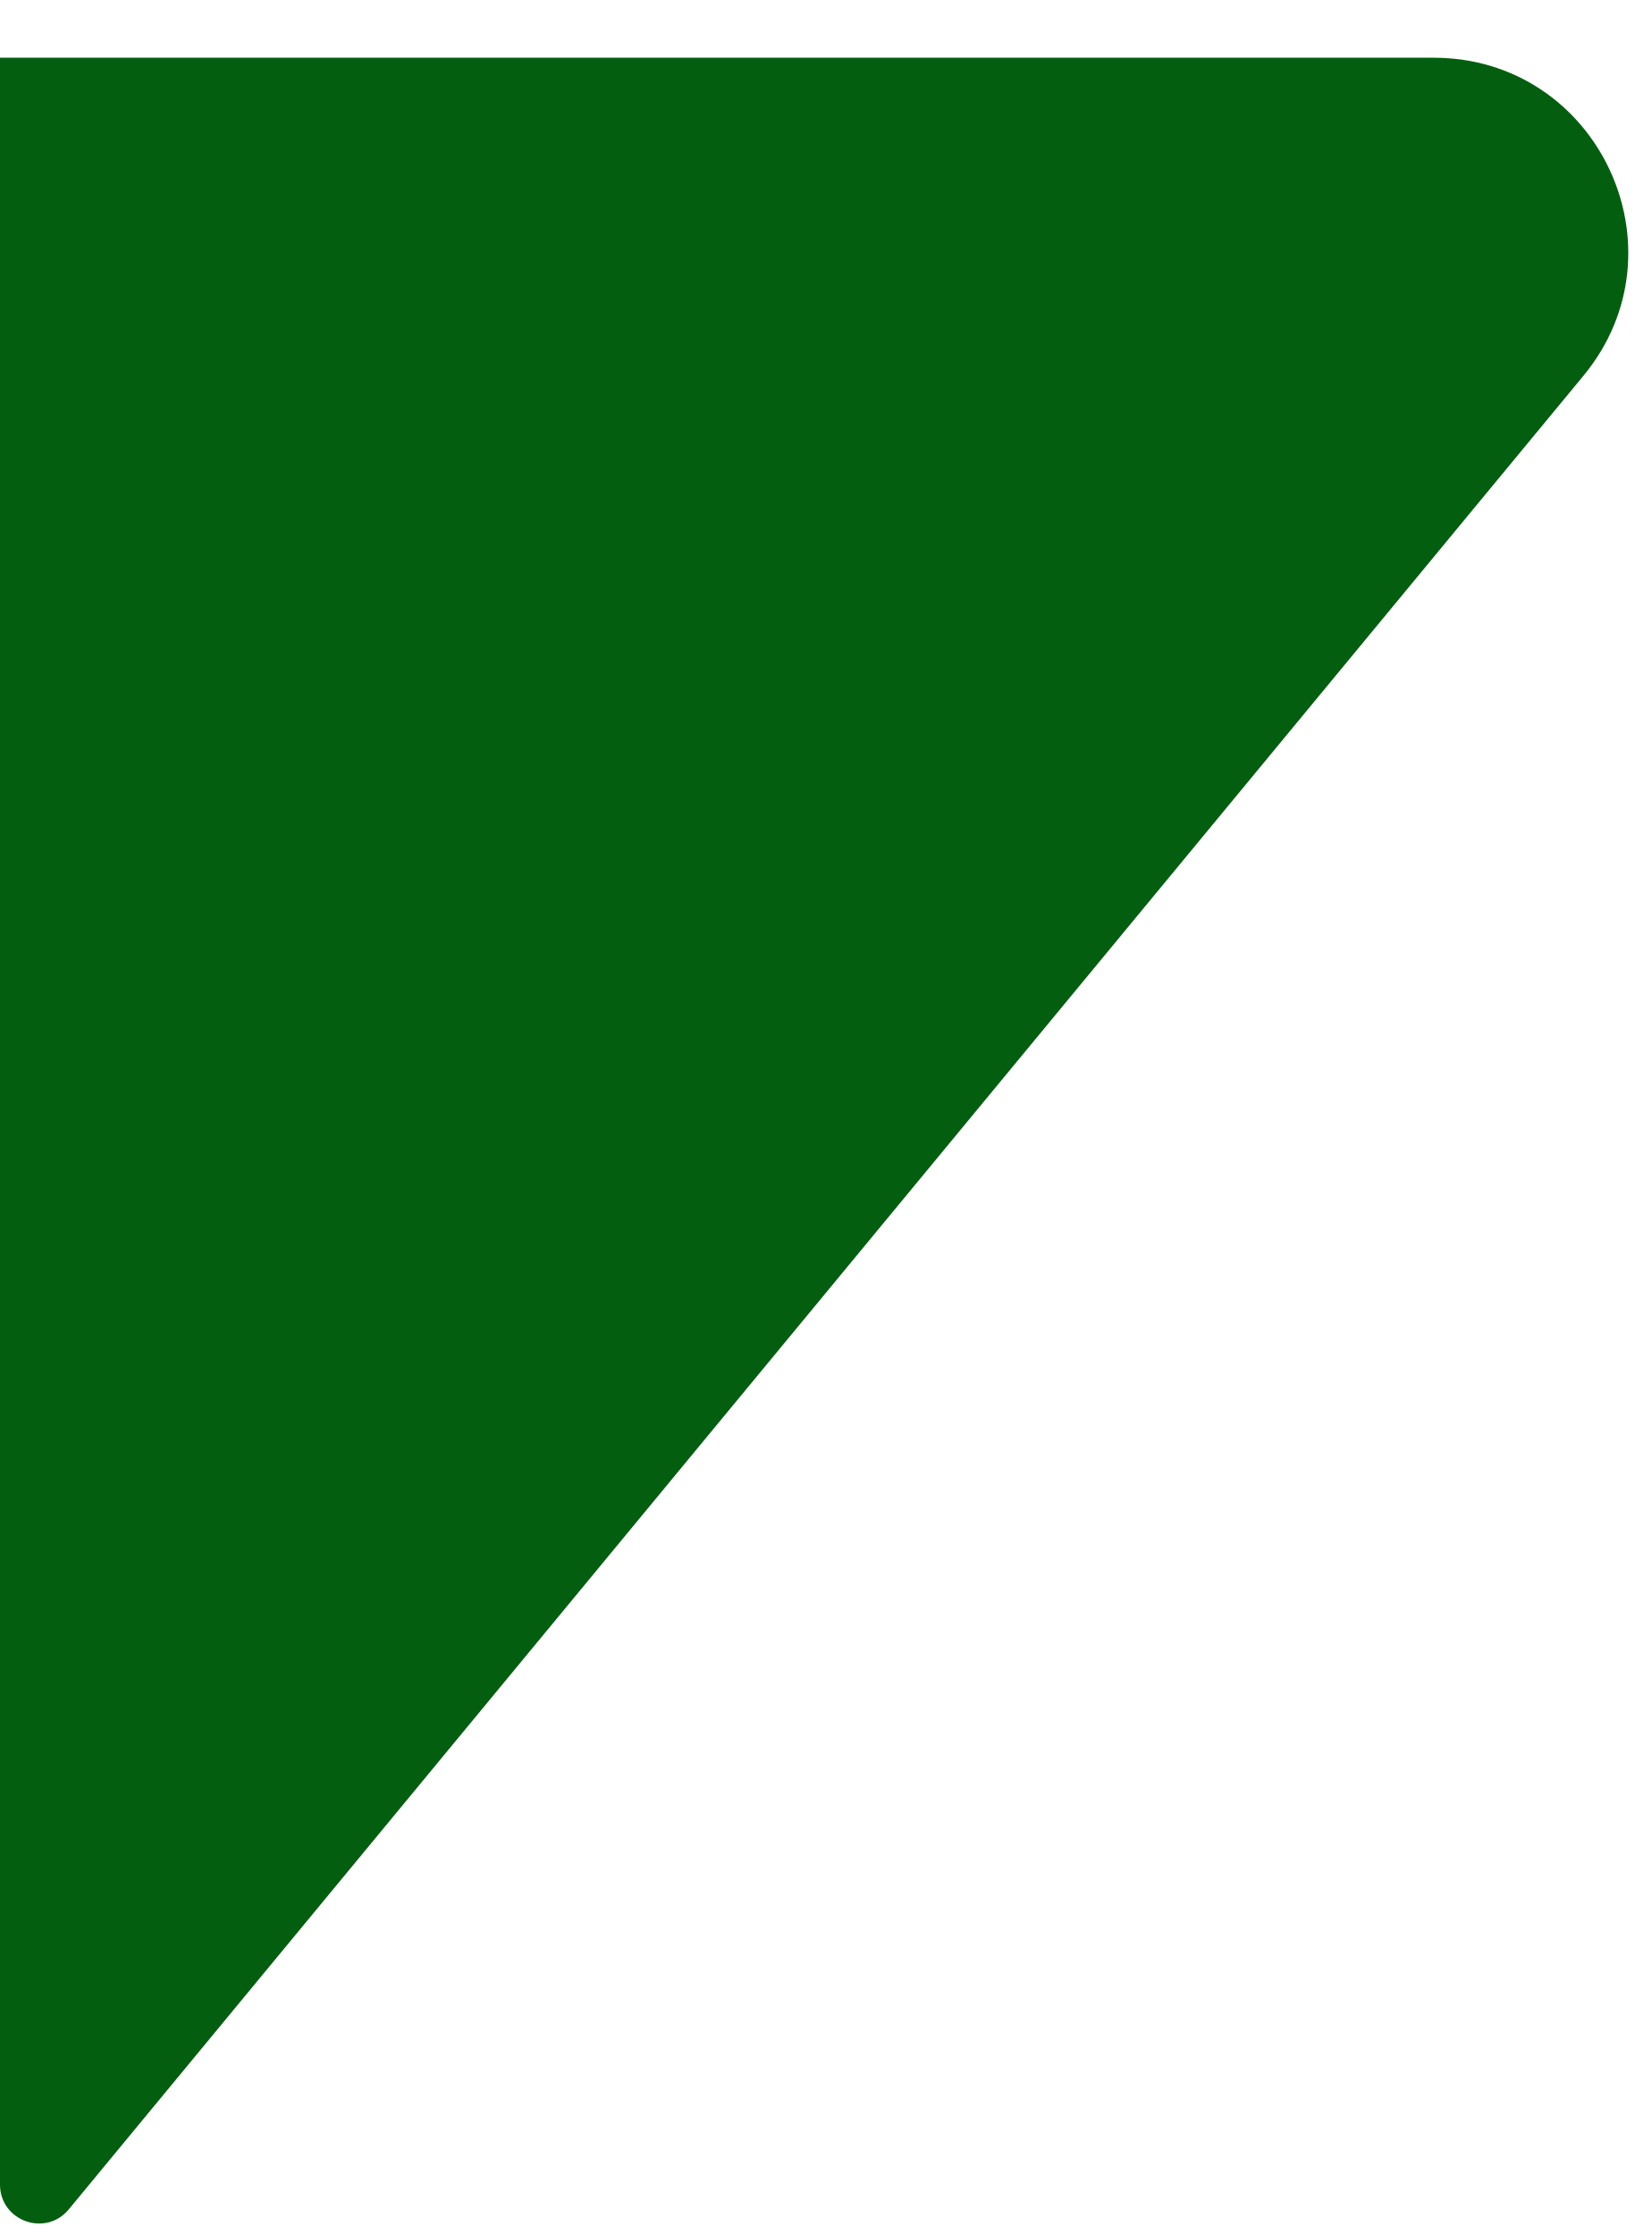
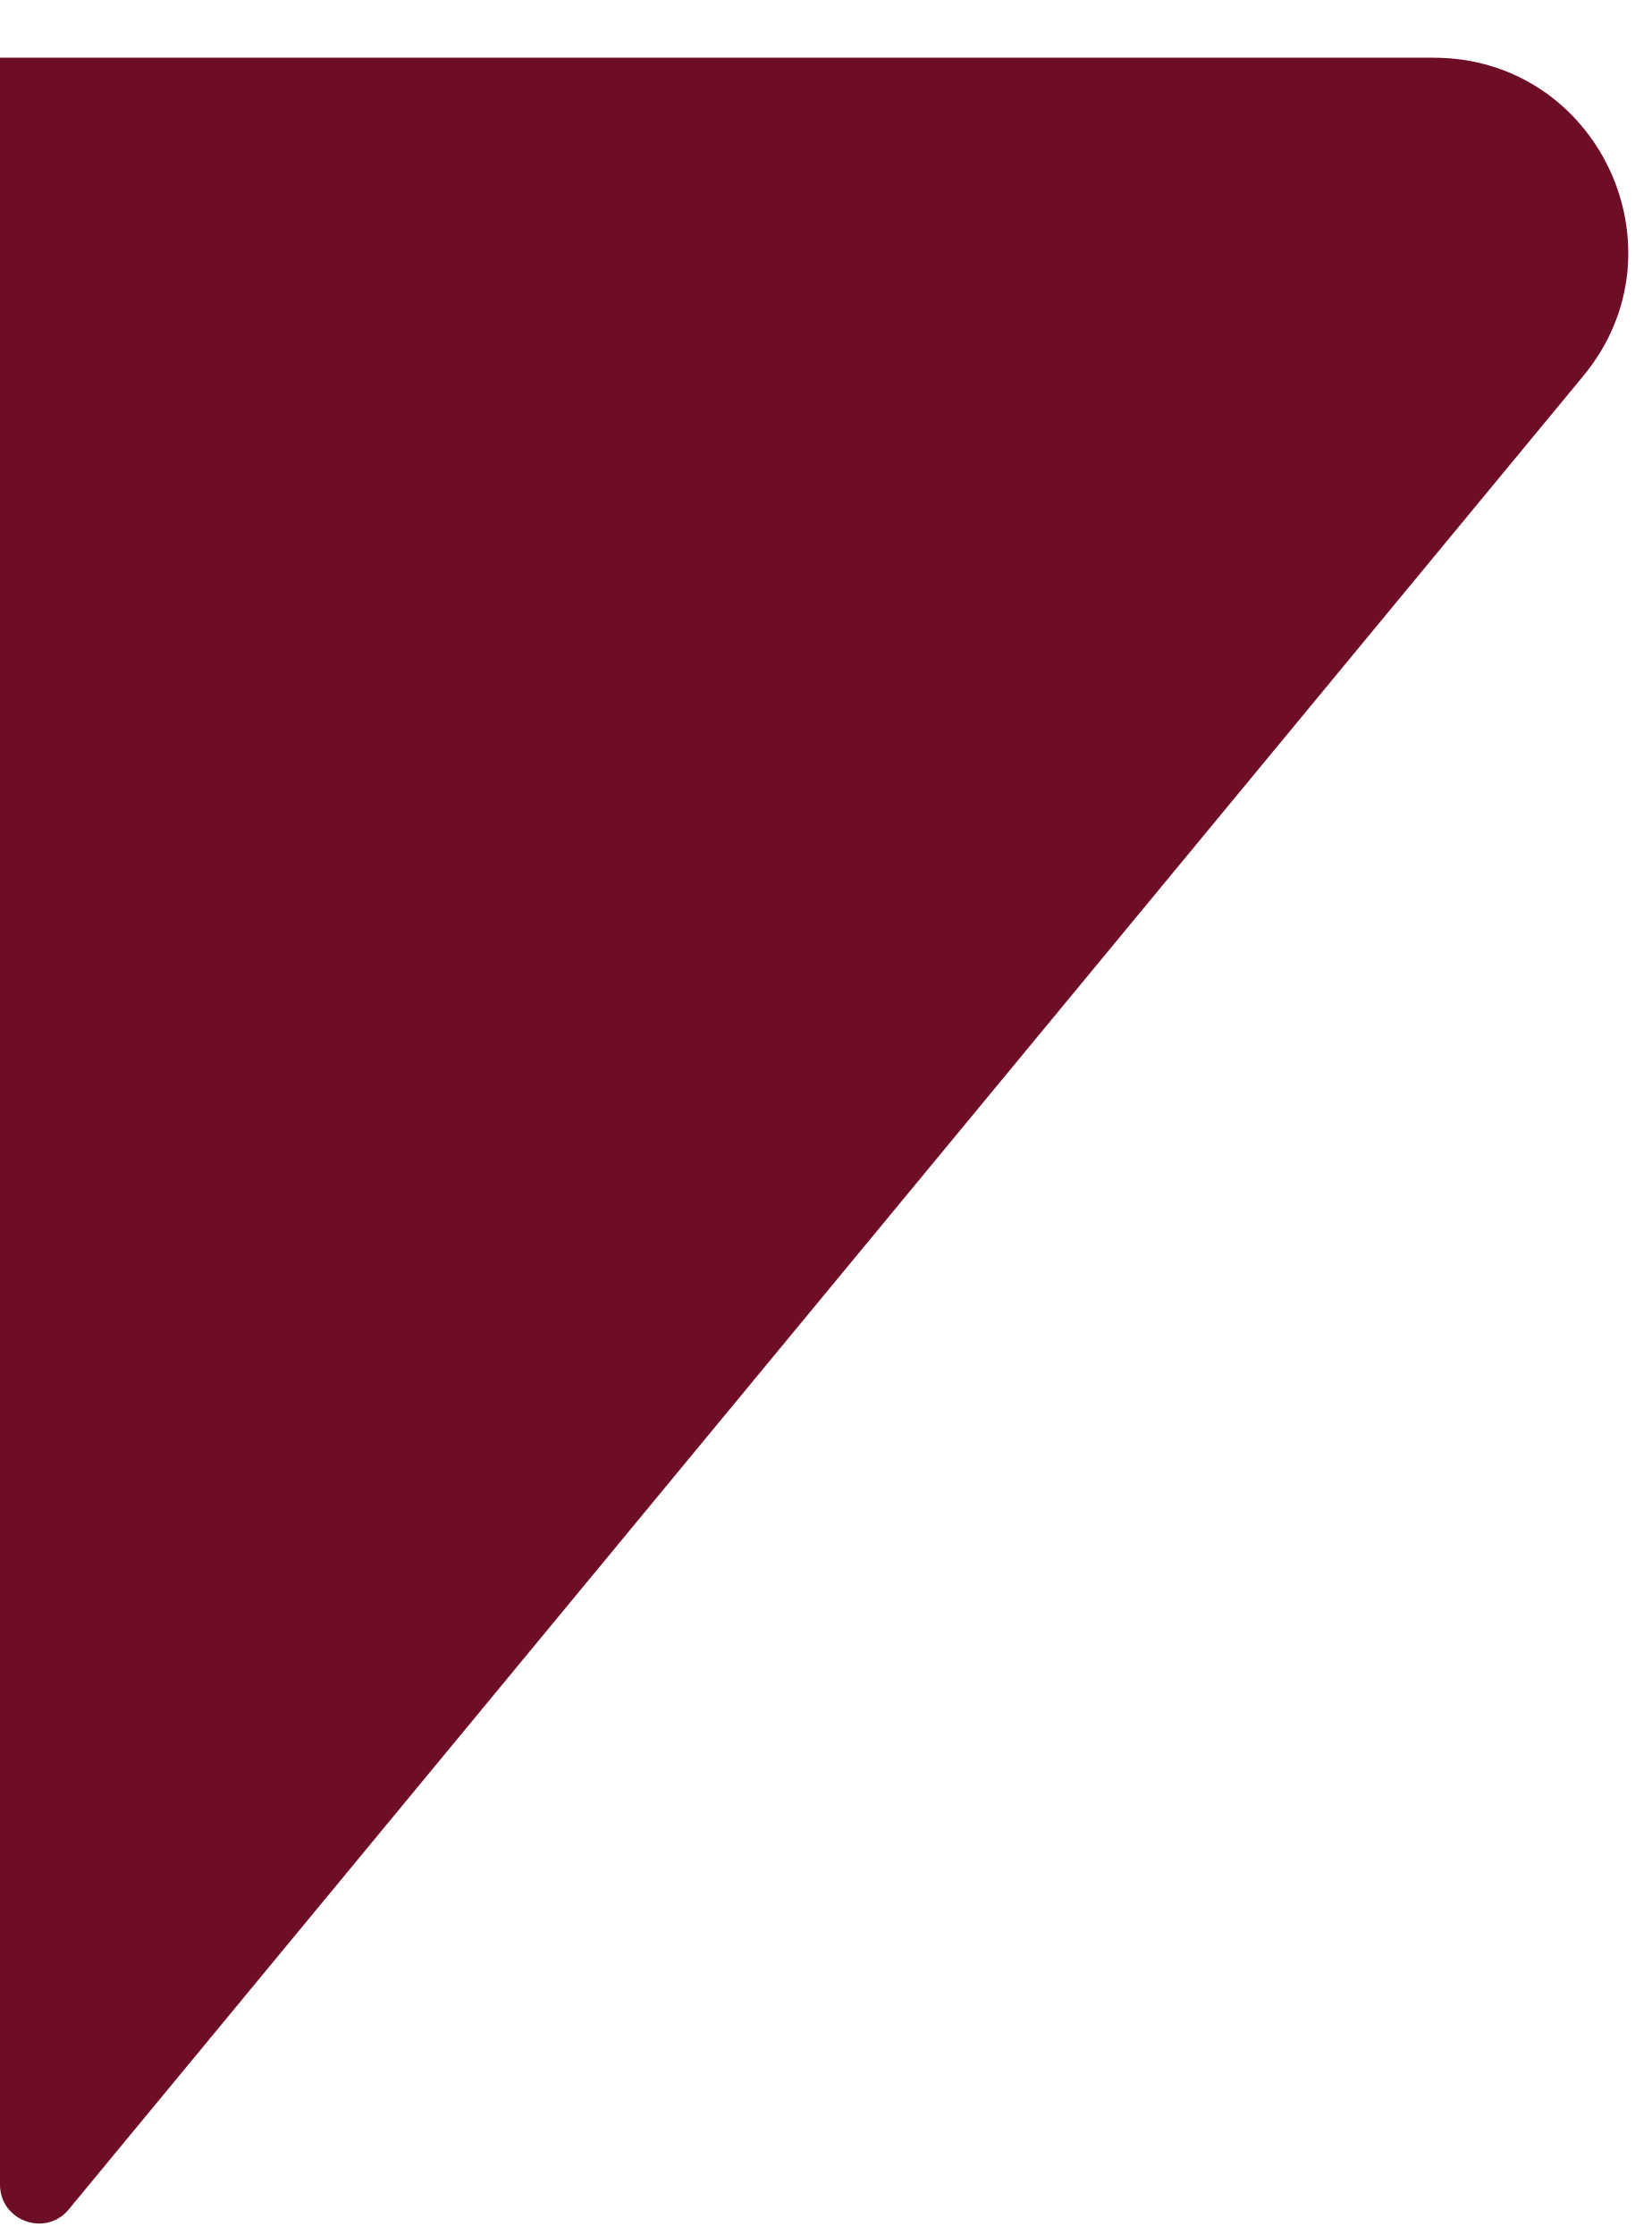
<svg xmlns="http://www.w3.org/2000/svg" width="17" height="23" viewBox="0 0 17 23" fill="none">
-   <path d="M0 0.594H14.754C16.445 0.594 17.373 2.563 16.296 3.867L0.708 22.736C0.47 23.025 0 22.856 0 22.481V0.594Z" fill="#035F0F" />
+   <path d="M0 0.594H14.754C16.445 0.594 17.373 2.563 16.296 3.867L0.708 22.736C0.47 23.025 0 22.856 0 22.481V0.594Z" fill="#6D0D26" />
</svg>
